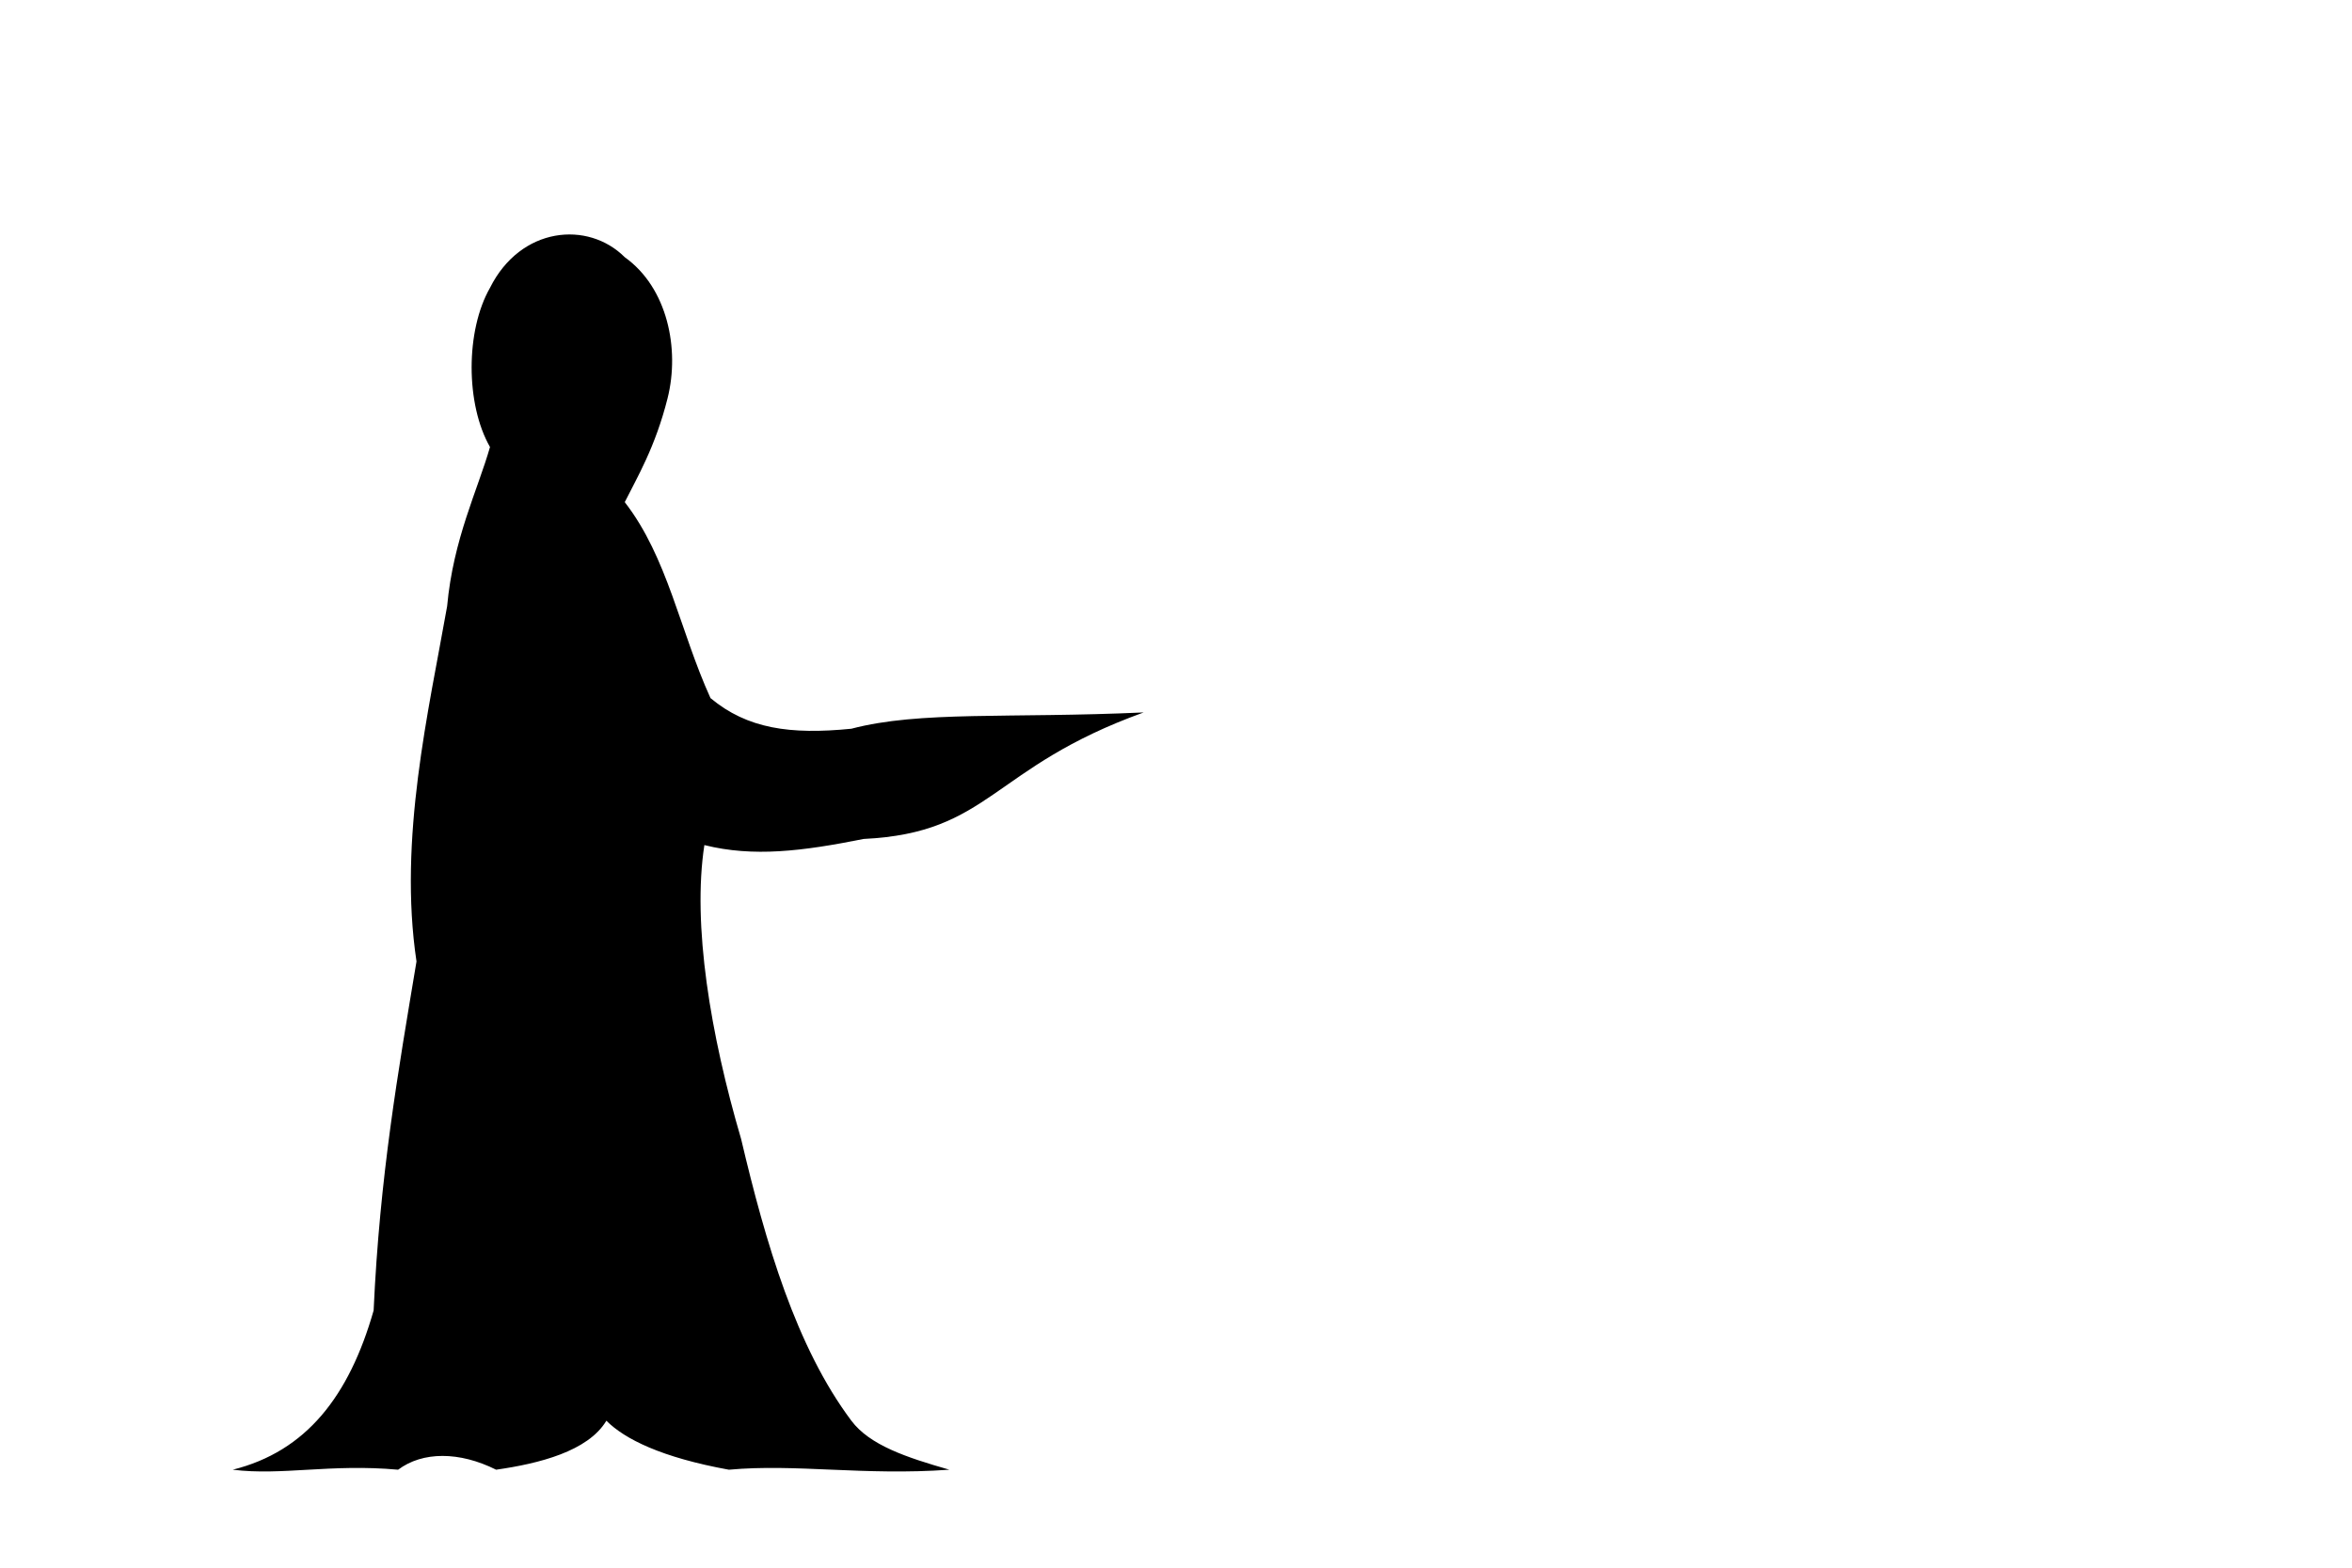
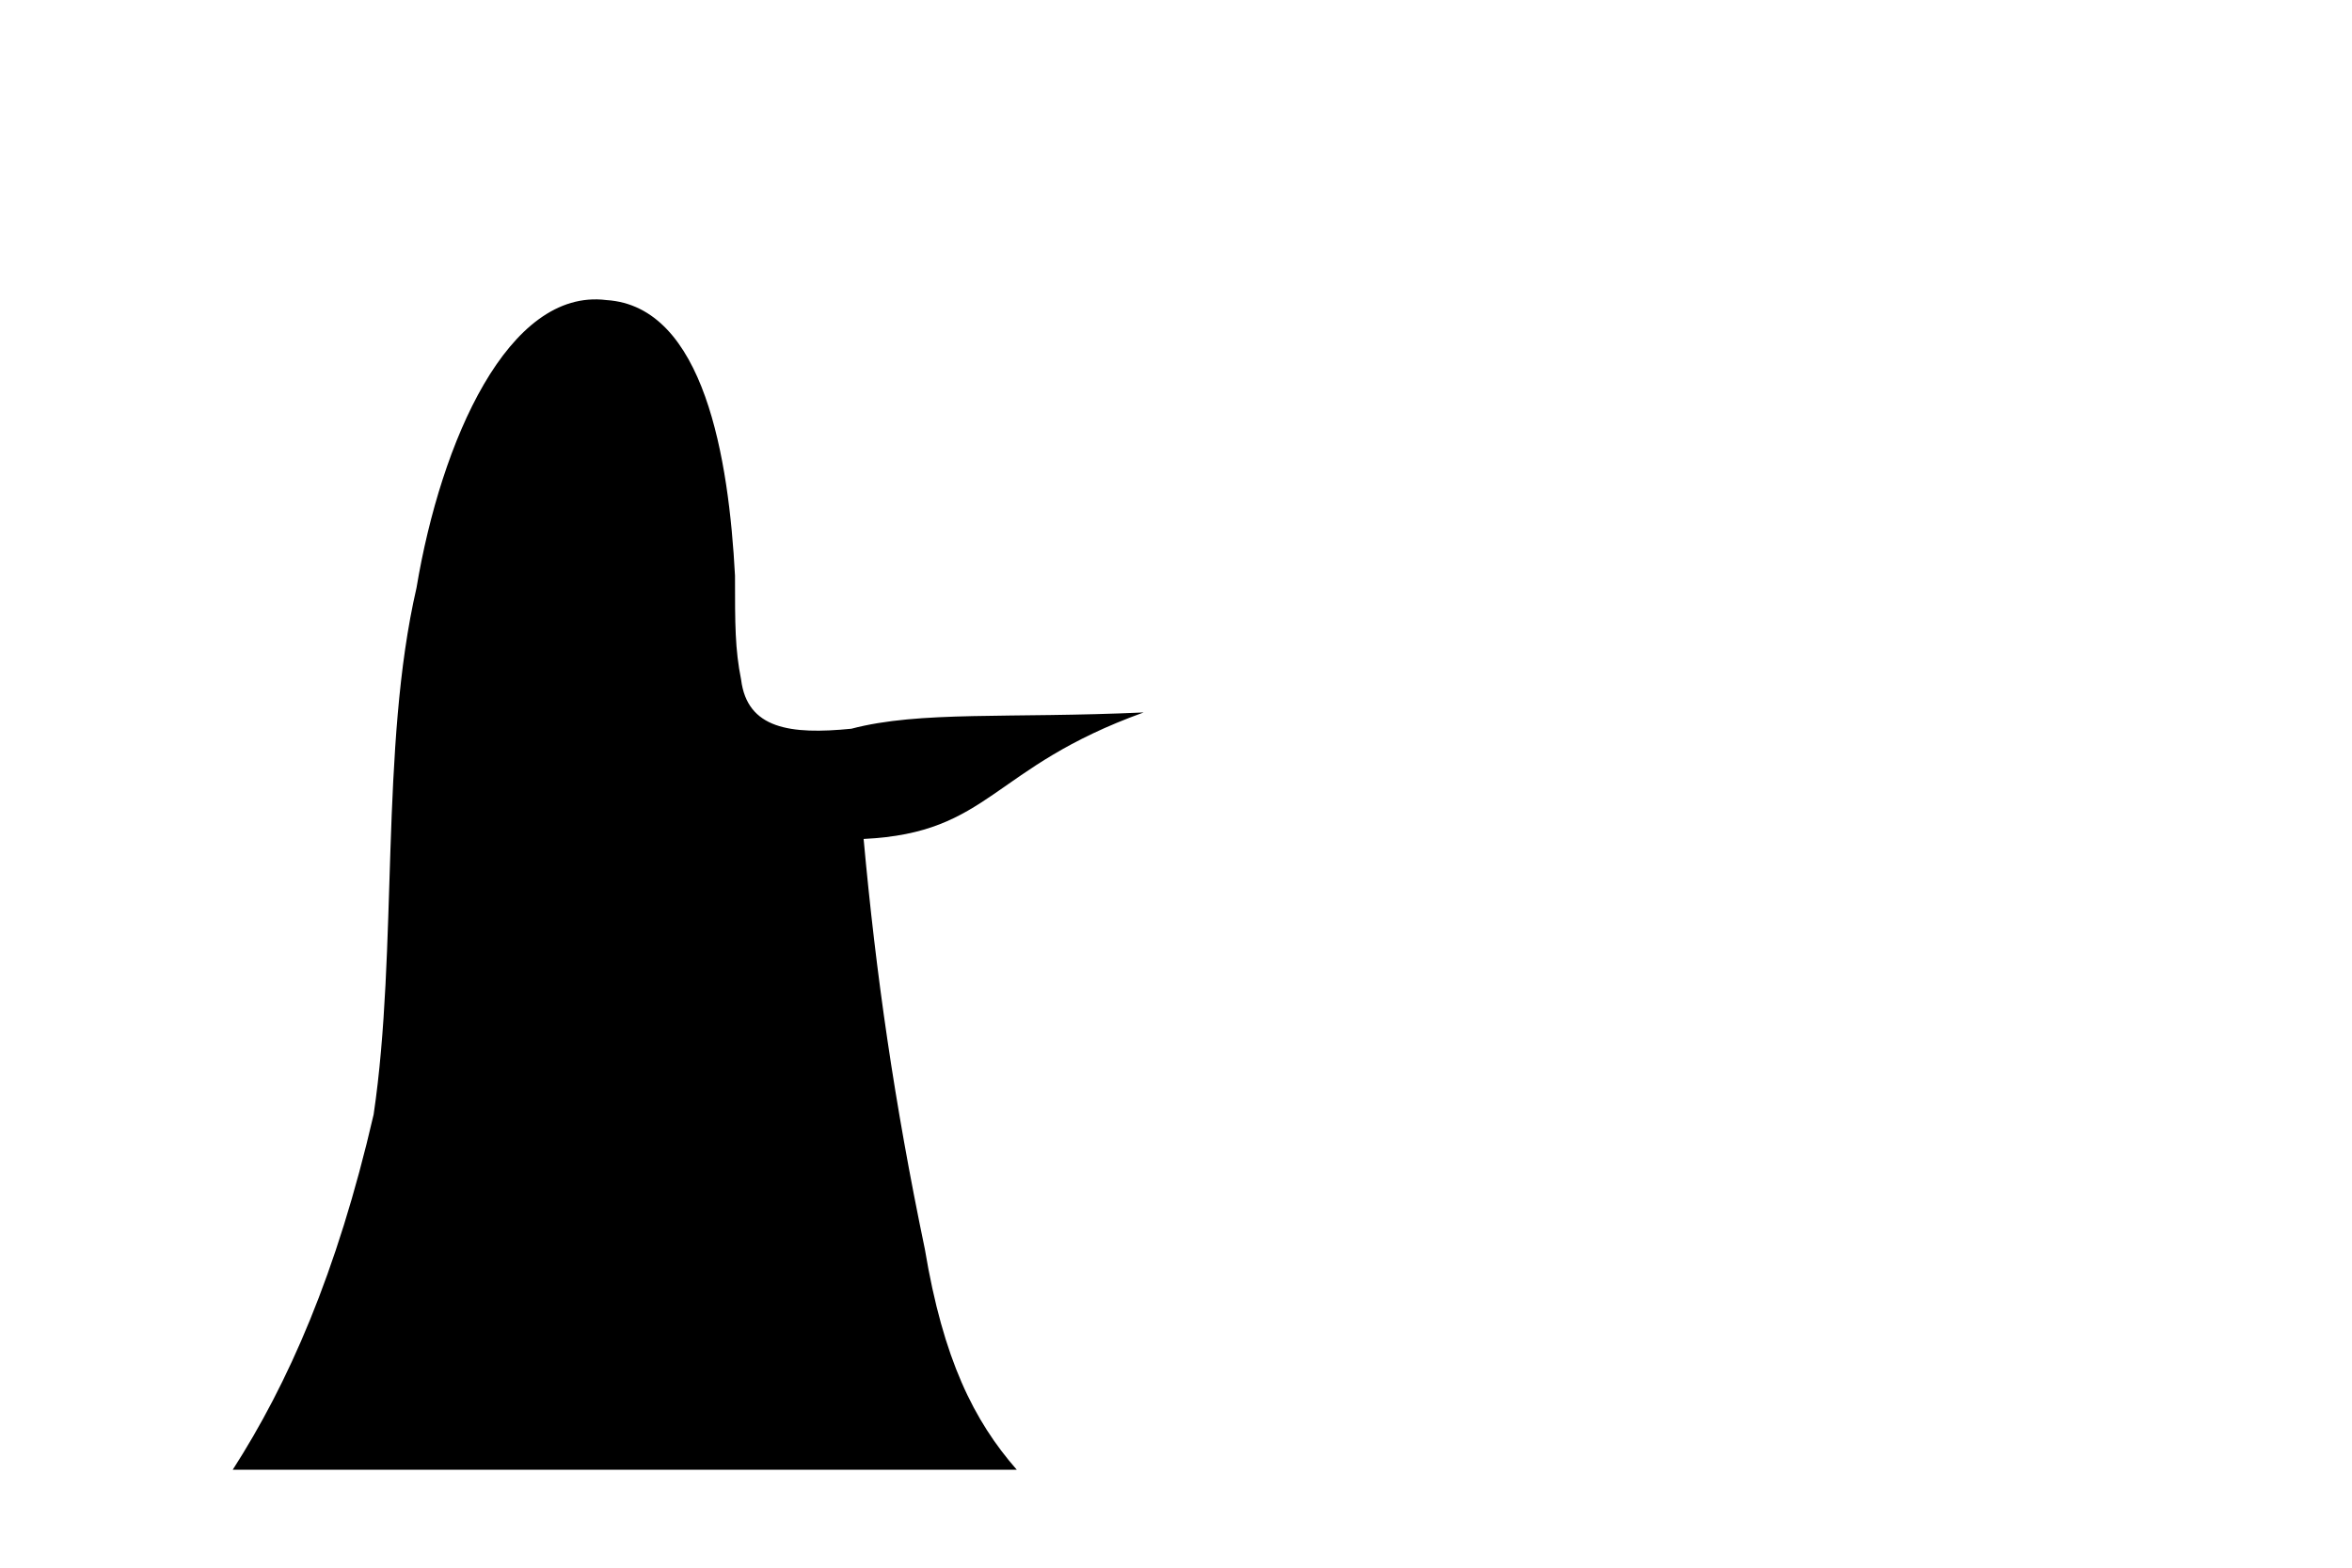
<svg xmlns="http://www.w3.org/2000/svg" width="384" height="256" viewBox="0 0 384 256" role="img" aria-label="Shadow spike frame 9">
-   <path id="continuous-shadow" fill="#000000" d="  M 38 240 C 50 237 57 228 61 214 C 62 192 65 175 68 157  C 65 137 70 116 73 99 C 74 88 78 80 80 73  C 76 66 76 54 80 47 C 85 37 96 36 102 42  C 109 47 111 57 109 65 C 107 73 104 78 102 82  C 109 91 111 103 116 114  C 122 119 129 120 139 119  C 150.18 116.05 164.72 117.34 186.72 116.34  C 161.72 125.34 161.75 136 141 137  C 131 139 123 140 115 138 C 113 151 116 169 121 186  C 125 203 130 220 139 232 C 142 236 148 238 155 240  C 141 241 130 239 119 240 C 108 238 102 235 99 232  C 96 237 88 239 81 240 C 75 237 69 237 65 240  C 54 239 46 241 38 240 Z" />
+   <path id="continuous-shadow" fill="#000000" d="  M 38 240 C 47 226 55 208 61 182 C 65 155 62 122 68 96  C 72 72 83 47 99 49 C 115 50 119 75 120 94  C 120 102 120 106 121 111  C 122 119 129 120 139 119  C 150.18 116.05 164.72 117.34 186.72 116.34  C 161.72 125.34 161.75 136 141 137  C 143 159 146 180 151 204 C 154 222 159 232 166 240  L 38 240 Z" />
</svg>
